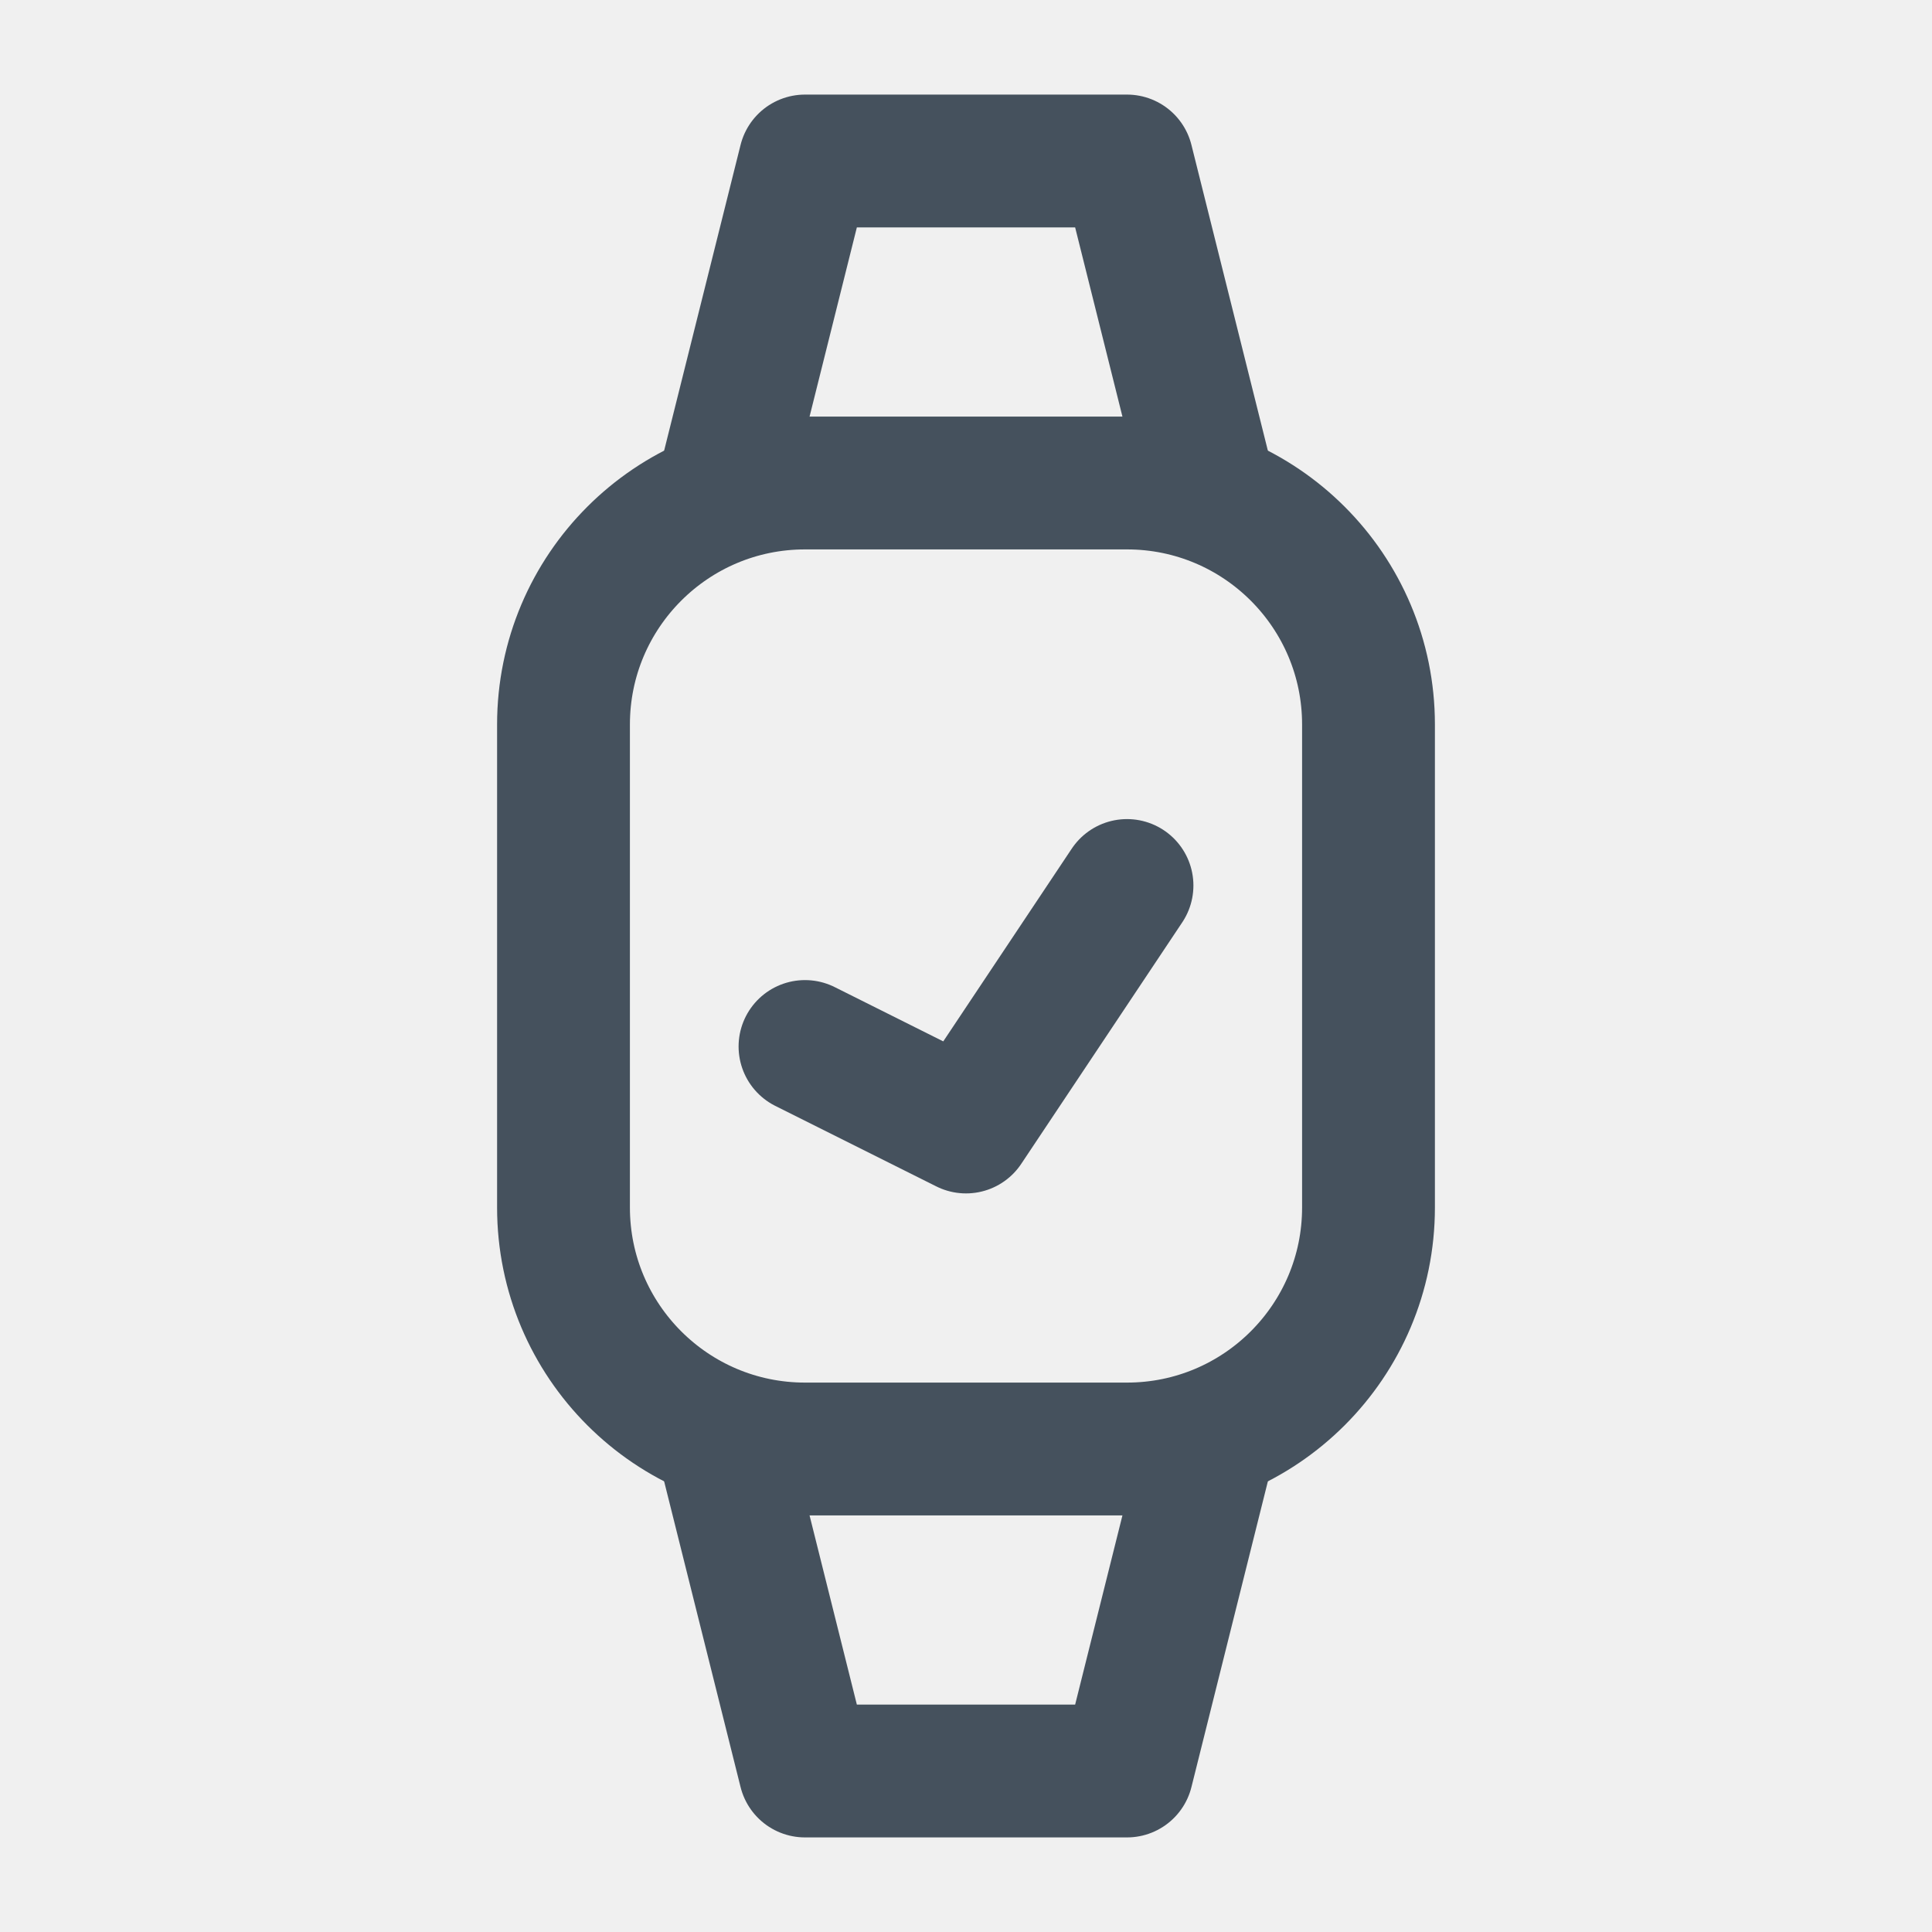
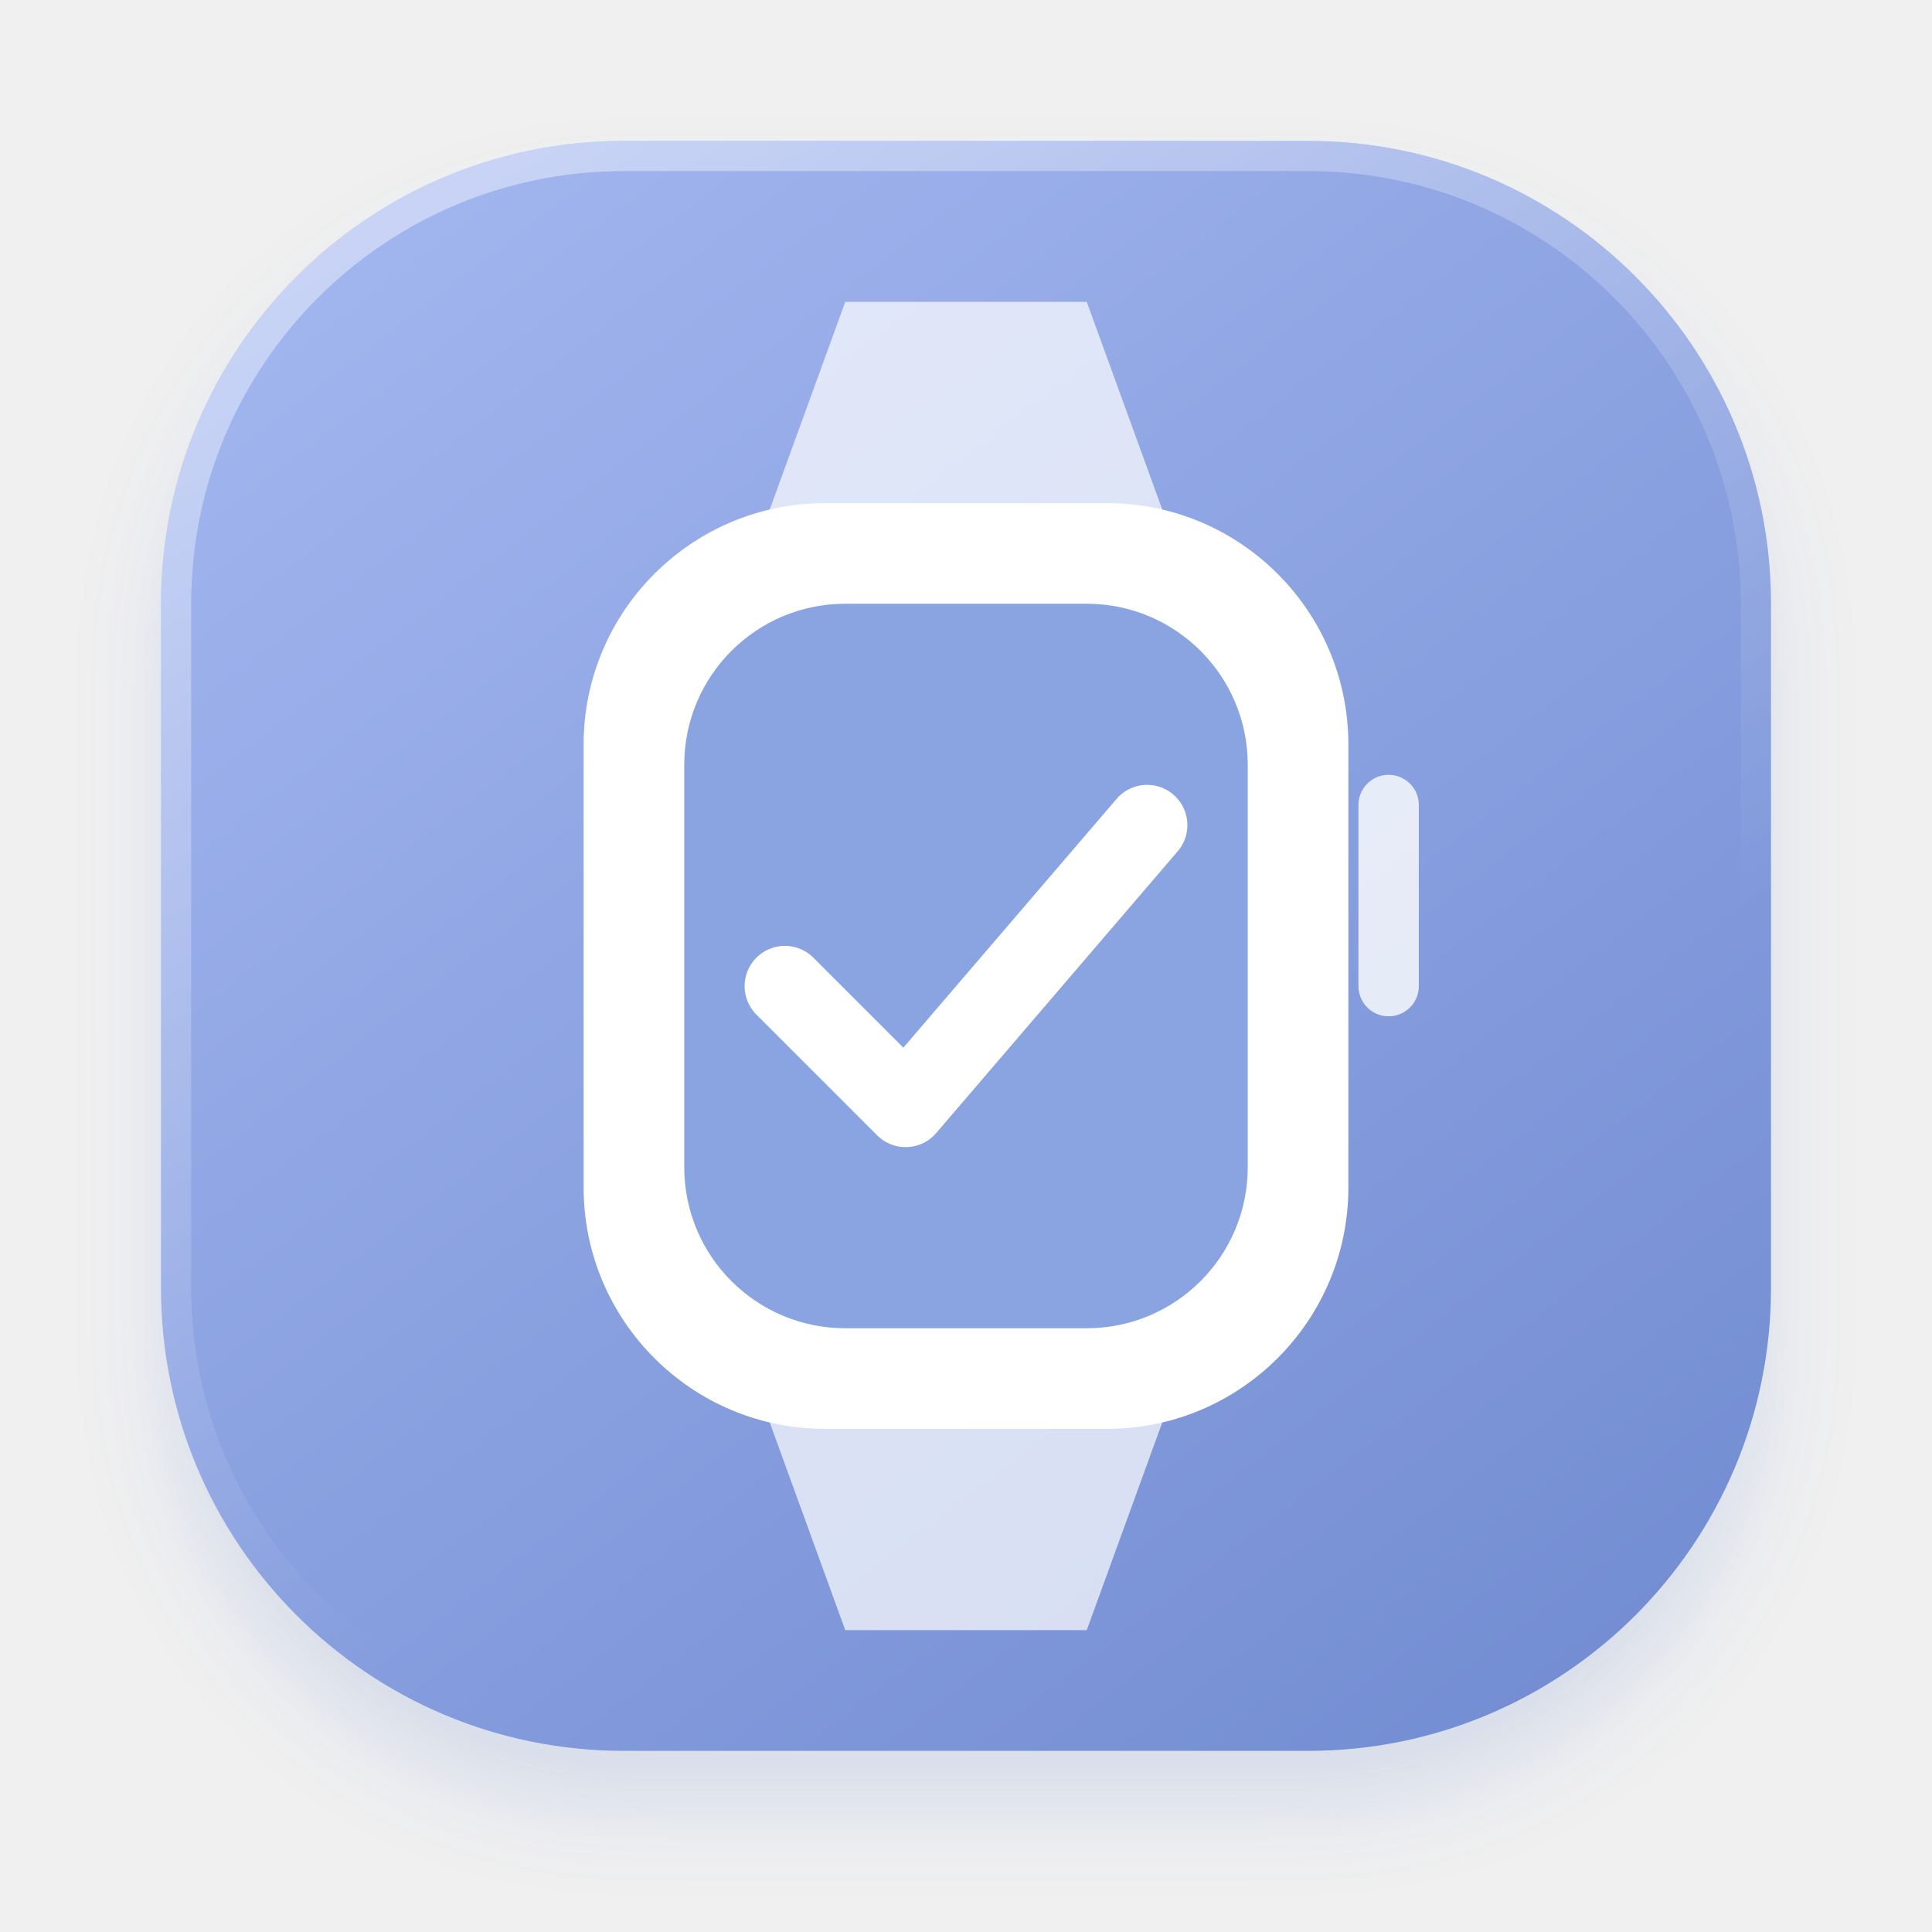
- <svg xmlns="http://www.w3.org/2000/svg" width="96" height="96" viewBox="0 0 24 24" fill="none" stroke="#45515D" stroke-width="1.65" stroke-linecap="round" stroke-linejoin="round">
-   <rect x="7" y="6" width="10" height="12" rx="3" />
-   <path d="m9 6 1-4h4l1 4m-6 12 1 4h4l1-4m-5-5 2 1 2-3" />
+ <svg xmlns="http://www.w3.org/2000/svg" width="96" height="96" viewBox="0 0 96 96" fill="none">
+   <defs>
+     <linearGradient id="tile" x1="20" y1="12" x2="76" y2="85" gradientUnits="userSpaceOnUse">
+       <stop stop-color="#a0b4ee" />
+       <stop offset="1" stop-color="#748ed3" />
+     </linearGradient>
+     <linearGradient id="light" x1="26" y1="8" x2="68" y2="86" gradientUnits="userSpaceOnUse">
+       <stop stop-color="#fff" stop-opacity=".42" />
+       <stop offset=".7" stop-color="#fff" stop-opacity="0" />
+     </linearGradient>
+     <filter id="shade" x="0" y="0" width="96" height="96" filterUnits="userSpaceOnUse">
+       <feDropShadow dx="0" dy="3" stdDeviation="2" flood-color="#748ed3" flood-opacity=".18" />
+     </filter>
+   </defs>
+   <g filter="url(#shade)">
+     <rect x="8" y="7" width="80" height="80" rx="23" fill="url(#tile)" />
+     <rect x="8.75" y="7.75" width="78.5" height="78.5" rx="22.25" stroke="url(#light)" stroke-width="1.5" />
+     <path d="m38 26 4-11h12l4 11m-20 44 4 11h12l4-11" fill="#fff" opacity=".7" />
+     <rect x="29" y="25" width="38" height="46" rx="12" fill="#fff" />
+     <rect x="34" y="30" width="28" height="36" rx="8" fill="#8aa4e1" />
+     <path d="m39 49 6 6 12-14" fill="none" stroke="#fff" stroke-width="4" stroke-linecap="round" stroke-linejoin="round" />
+     <path d="M69 40v9" stroke="#fff" stroke-width="3" stroke-linecap="round" opacity=".8" />
+   </g>
</svg>
